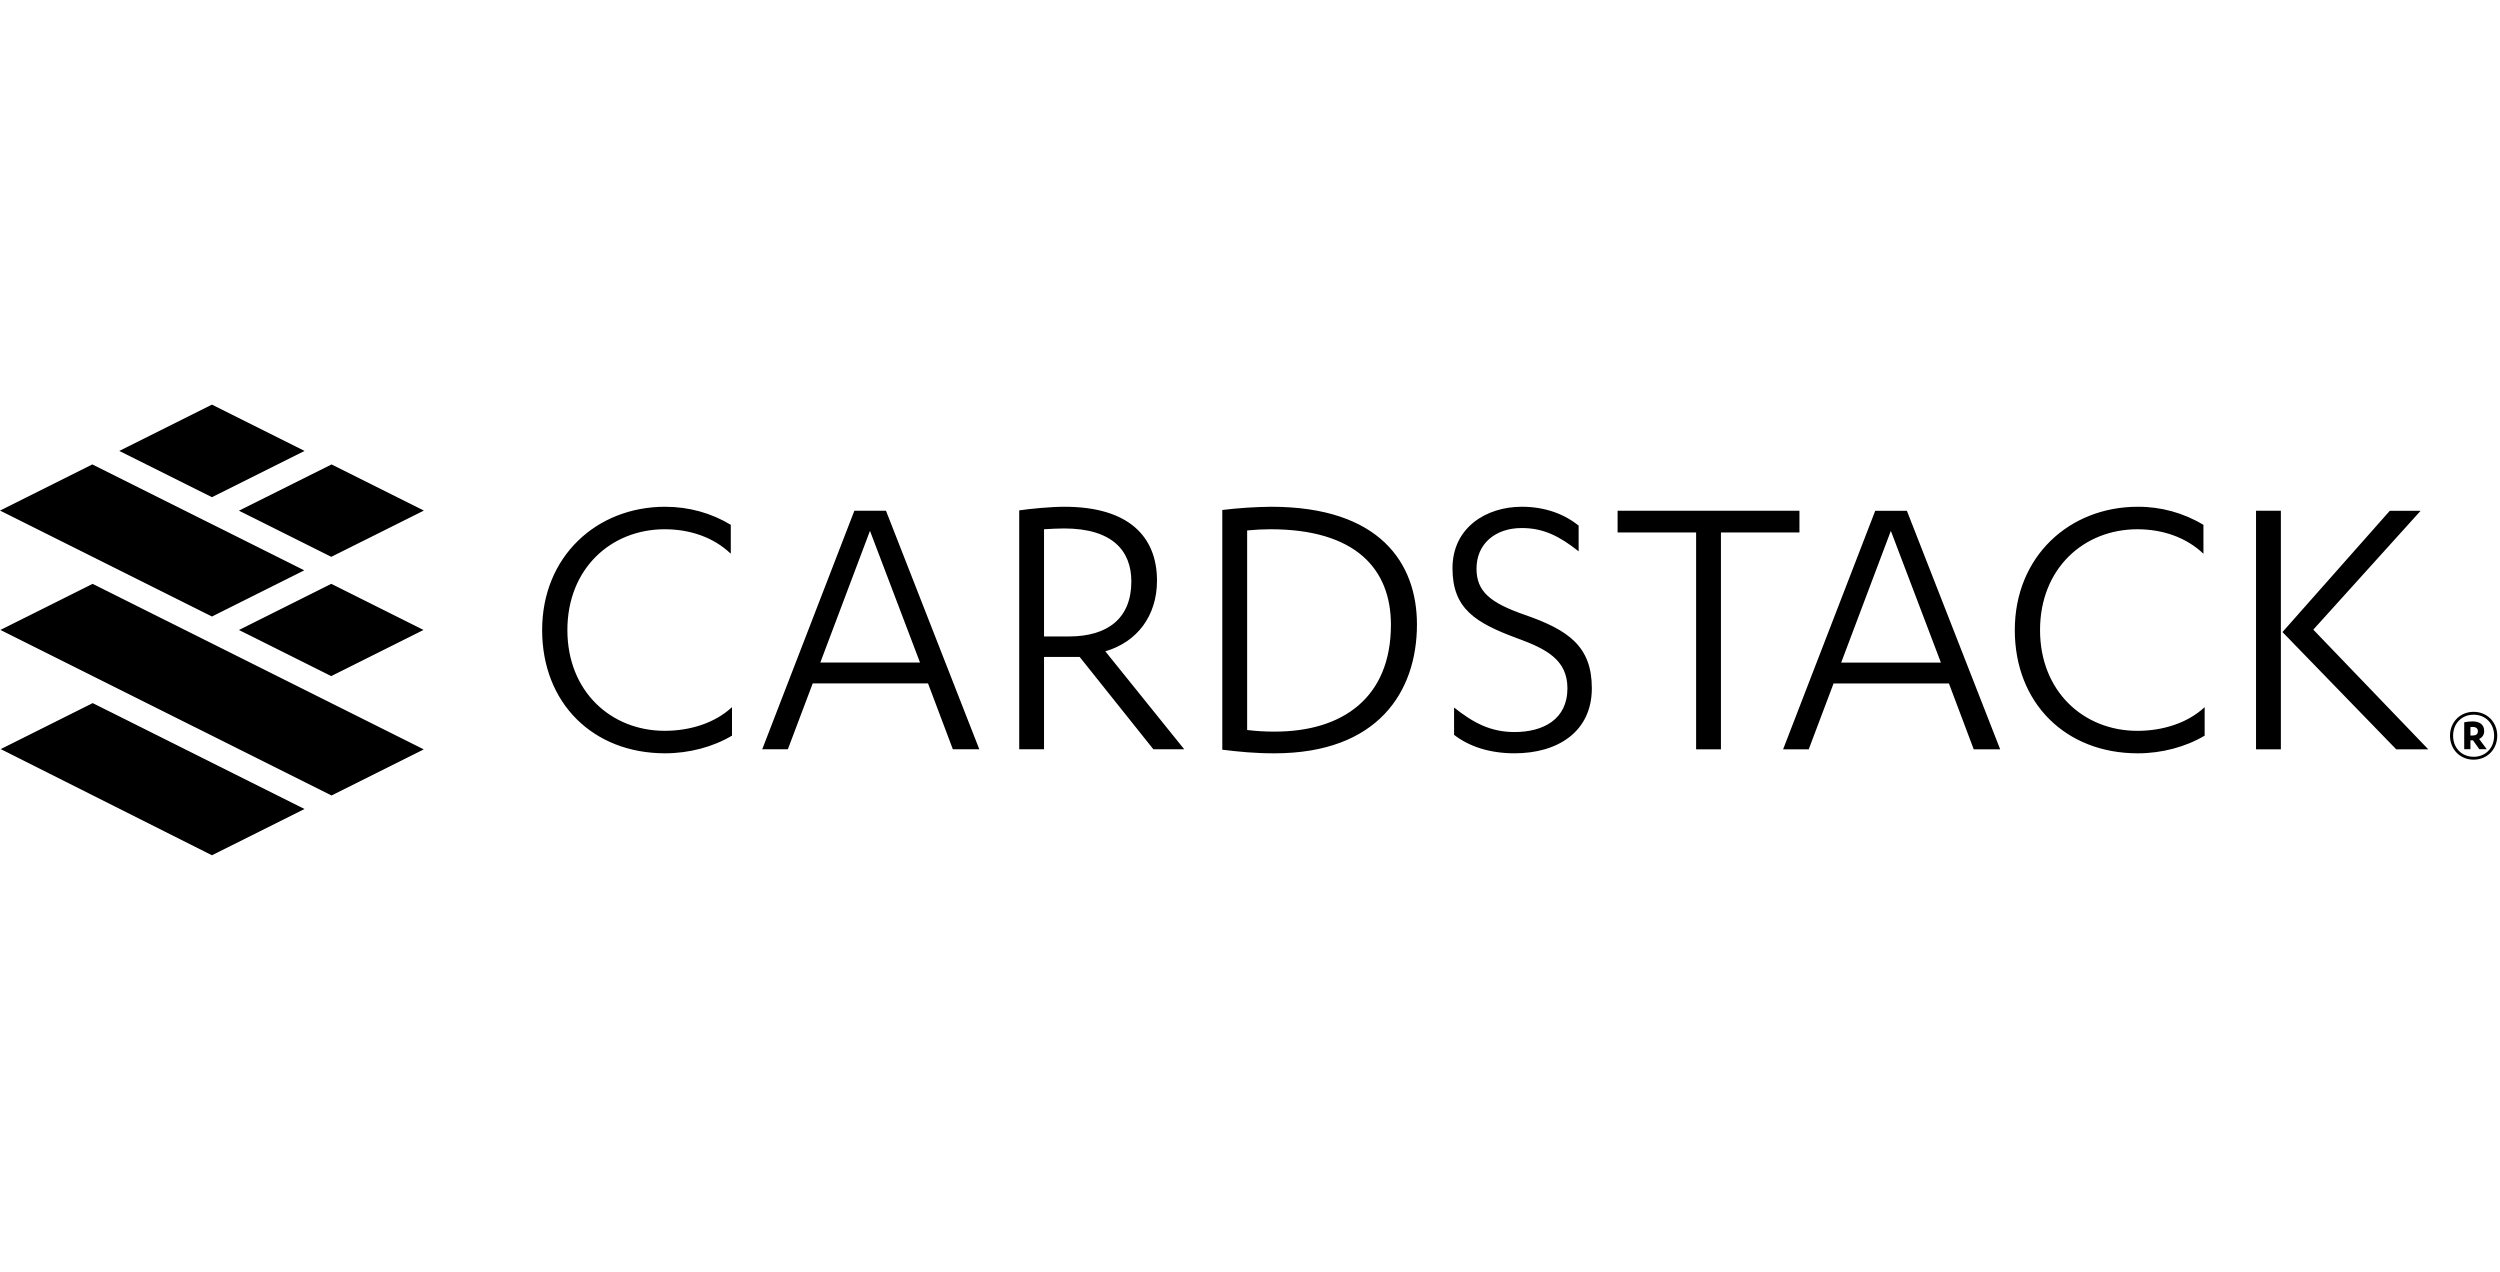
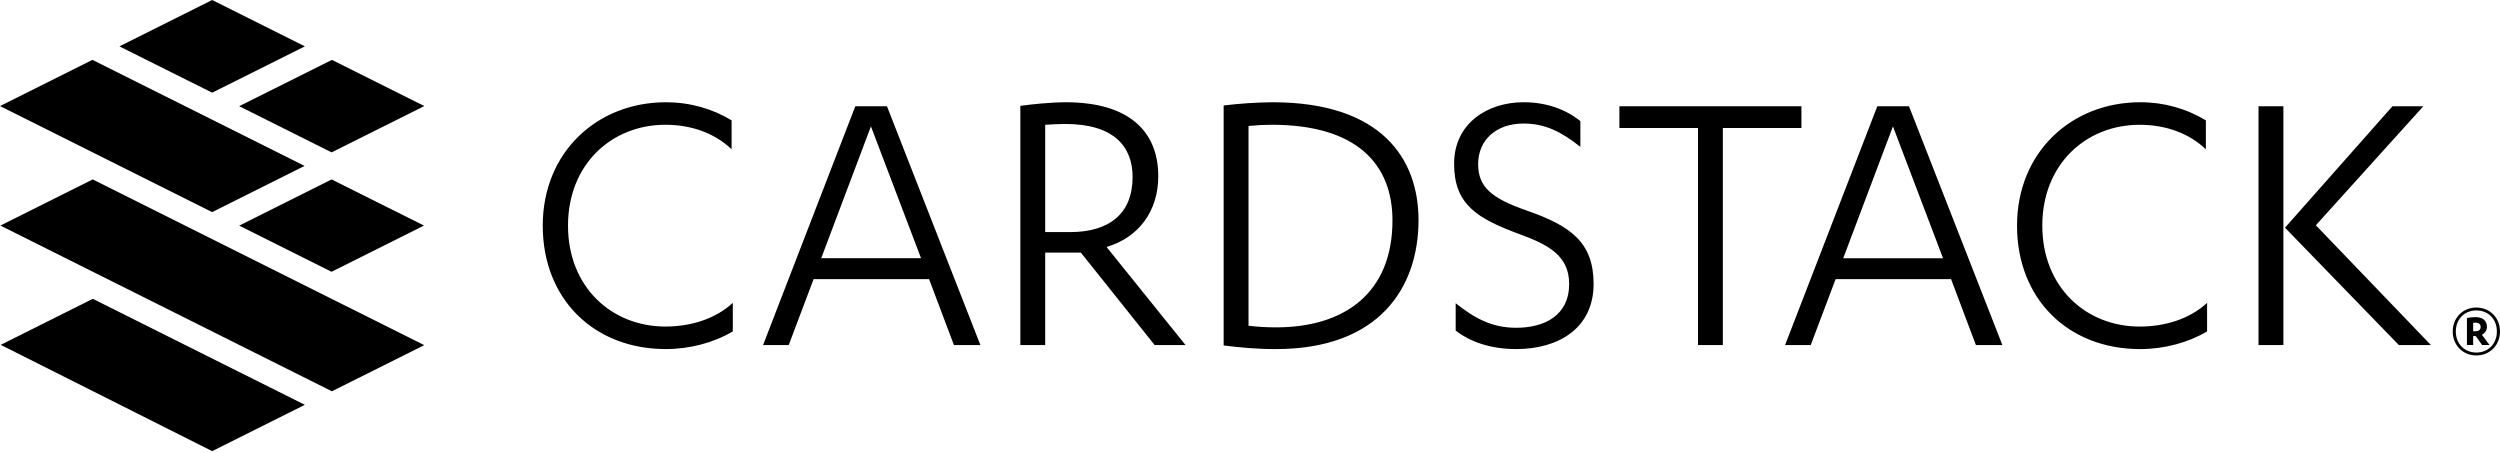
- <svg xmlns="http://www.w3.org/2000/svg" viewBox="0 0 173 88" height="88" width="173">
-   <g fill="none" fill-rule="evenodd">
-     <path d="M14.666 59.184l6.406-3.202-14.659-7.327-6.365 3.182zm8.275-4.137l6.383-3.19L6.408 40.402l-6.382 3.19zm-.024-8.261l6.388-3.194-6.383-3.19-6.388 3.194z" fill="#000000" />
-     <path d="M6.388 32.138L0 35.332l14.665 7.33 6.388-3.195-14.666-7.33zm16.534 6.395l6.408-3.202-6.387-3.192-6.41 3.201zM14.665 28l-6.41 3.204 6.411 3.202 6.408-3.202z" fill="#000000" />
-     <path d="M50.57 38.318c-1.19-1.139-2.826-1.694-4.573-1.694-3.714 0-6.734 2.723-6.734 6.974 0 4.252 3.02 6.974 6.734 6.974 1.747 0 3.465-.528 4.657-1.638v1.972c-1.302.778-2.966 1.223-4.629 1.223-4.988 0-8.509-3.473-8.509-8.531 0-5.085 3.77-8.53 8.51-8.53 1.662 0 3.214.444 4.545 1.25zm9.632-1.583l-3.437 9.114h6.901zm-3.963 10.559L54.52 51.85h-1.774l6.376-16.506h2.188l6.458 16.506h-1.83l-1.718-4.557h-7.98zm16.008-3.251h1.718c2.717 0 4.324-1.278 4.324-3.807 0-2.112-1.302-3.667-4.656-3.667-.334 0-.998.027-1.386.055zm0 7.808H70.53V35.318c.748-.111 2.161-.25 3.132-.25 4.433 0 6.402 2.056 6.402 5.112 0 2.446-1.386 4.252-3.576 4.891l5.461 6.78h-2.135l-5.101-6.39h-2.466zm14.055-1.335a15.29 15.29 0 0 0 1.912.112c4.712 0 8.038-2.362 8.038-7.391 0-3.89-2.467-6.613-8.343-6.613-.526 0-1.025.027-1.607.083v13.81zm-1.719-15.225a30.34 30.34 0 0 1 3.381-.223c7.54 0 10.089 3.919 10.089 8.143 0 4.64-2.688 8.919-9.867 8.919-1.385 0-2.439-.11-3.603-.25V35.29zm16.04 13.671c1.33 1.056 2.522 1.695 4.183 1.695 1.97 0 3.66-.862 3.66-3.027 0-1.975-1.47-2.725-3.437-3.447-2.937-1.084-4.517-2.056-4.517-4.862 0-2.807 2.327-4.254 4.794-4.254 1.607 0 2.937.5 3.935 1.306v1.779c-1.33-1.055-2.44-1.612-3.935-1.612-1.857 0-3.132 1.112-3.132 2.807 0 1.584.941 2.362 3.325 3.195 3.05 1.056 4.656 2.195 4.656 5.085 0 3.029-2.383 4.502-5.349 4.502-1.774 0-3.186-.5-4.184-1.279v-1.889zm18.466 2.89h-1.718V36.847h-5.433v-1.502h12.584v1.502h-5.433V51.85zm11.758-15.116l-3.437 9.114h6.9zm-3.964 10.559l-1.719 4.557h-1.773l6.375-16.506h2.19l6.456 16.506h-1.83l-1.717-4.557zm25.595-8.974c-1.192-1.14-2.827-1.696-4.573-1.696-3.714 0-6.734 2.723-6.734 6.974 0 4.252 3.02 6.975 6.734 6.975 1.747 0 3.464-.528 4.657-1.64v1.973c-1.304.778-2.967 1.223-4.629 1.223-4.988 0-8.509-3.473-8.509-8.53 0-5.086 3.77-8.532 8.51-8.532a8.71 8.71 0 0 1 4.544 1.252v2zm12.896-2.974h2.133l-7.427 8.224 7.955 8.281h-2.217l-7.871-8.113zm-9.257 16.505h1.719V35.345h-1.719V51.85zm14.838-.954h.149c.22 0 .366-.086.366-.297 0-.194-.129-.297-.366-.297-.05 0-.1.005-.15.012v.582zm0 .948h-.431v-1.865c.19-.038.38-.057.575-.06.5 0 .806.227.806.664a.574.574 0 0 1-.35.55l.529.711h-.513l-.44-.615h-.177v.615zm.218.524c.824 0 1.42-.605 1.42-1.456 0-.852-.595-1.456-1.42-1.456-.822 0-1.418.604-1.418 1.456 0 .851.596 1.454 1.418 1.454zm0-3.111c.949 0 1.636.722 1.636 1.655 0 .932-.687 1.655-1.636 1.655-.945 0-1.633-.723-1.633-1.655 0-.933.688-1.656 1.633-1.656z" fill="#000000" />
+ <svg xmlns="http://www.w3.org/2000/svg" clip-rule="evenodd" fill-rule="evenodd" stroke-linejoin="round" stroke-miterlimit="2" viewBox="0 0 1000 181">
+   <g transform="matrix(5.78674 0 0 5.78674 0 -162.029)">
+     <path d="m14.666 59.184 6.406-3.202-14.659-7.327-6.365 3.182zm8.275-4.137 6.383-3.19-22.916-11.455-6.382 3.19zm-.024-8.261 6.388-3.194-6.383-3.19-6.388 3.194z" />
+     <path d="m6.388 32.138-6.388 3.194 14.665 7.33 6.388-3.195-14.666-7.33zm16.534 6.395 6.408-3.202-6.387-3.192-6.41 3.201zm-8.257-10.533-6.41 3.204 6.411 3.202 6.408-3.202z" />
+     <path d="m50.57 38.318c-1.19-1.139-2.826-1.694-4.573-1.694-3.714 0-6.734 2.723-6.734 6.974 0 4.252 3.02 6.974 6.734 6.974 1.747 0 3.465-.528 4.657-1.638v1.972c-1.302.778-2.966 1.223-4.629 1.223-4.988 0-8.509-3.473-8.509-8.531 0-5.085 3.77-8.53 8.51-8.53 1.662 0 3.214.444 4.545 1.25zm9.632-1.583-3.437 9.114h6.901zm-3.963 10.559-1.719 4.556h-1.774l6.376-16.506h2.188l6.458 16.506h-1.83l-1.718-4.557h-7.98zm16.008-3.251h1.718c2.717 0 4.324-1.278 4.324-3.807 0-2.112-1.302-3.667-4.656-3.667-.334 0-.998.027-1.386.055zm0 7.808h-1.717v-16.533c.748-.111 2.161-.25 3.132-.25 4.433 0 6.402 2.056 6.402 5.112 0 2.446-1.386 4.252-3.576 4.891l5.461 6.78h-2.135l-5.101-6.39h-2.466zm14.055-1.335c.634.077 1.273.115 1.912.112 4.712 0 8.038-2.362 8.038-7.391 0-3.89-2.467-6.613-8.343-6.613-.526 0-1.025.027-1.607.083v13.81zm-1.719-15.225c1.122-.137 2.251-.212 3.381-.223 7.54 0 10.089 3.919 10.089 8.143 0 4.64-2.688 8.919-9.867 8.919-1.385 0-2.439-.11-3.603-.25v-16.59zm16.04 13.671c1.33 1.056 2.522 1.695 4.183 1.695 1.97 0 3.66-.862 3.66-3.027 0-1.975-1.47-2.725-3.437-3.447-2.937-1.084-4.517-2.056-4.517-4.862 0-2.807 2.327-4.254 4.794-4.254 1.607 0 2.937.5 3.935 1.306v1.779c-1.33-1.055-2.44-1.612-3.935-1.612-1.857 0-3.132 1.112-3.132 2.807 0 1.584.941 2.362 3.325 3.195 3.05 1.056 4.656 2.195 4.656 5.085 0 3.029-2.383 4.502-5.349 4.502-1.774 0-3.186-.5-4.184-1.279v-1.889zm18.466 2.89h-1.718v-15.005h-5.433v-1.502h12.584v1.502h-5.433zm11.758-15.116-3.437 9.114h6.9zm-3.964 10.559-1.719 4.557h-1.773l6.375-16.506h2.19l6.456 16.506h-1.83l-1.717-4.557zm25.595-8.974c-1.192-1.14-2.827-1.696-4.573-1.696-3.714 0-6.734 2.723-6.734 6.974 0 4.252 3.02 6.975 6.734 6.975 1.747 0 3.464-.528 4.657-1.64v1.973c-1.304.778-2.967 1.223-4.629 1.223-4.988 0-8.509-3.473-8.509-8.53 0-5.086 3.77-8.532 8.51-8.532 1.601-.008 3.173.425 4.544 1.252zm12.896-2.974h2.133l-7.427 8.224 7.955 8.281h-2.217l-7.871-8.113zm-9.257 16.505h1.719v-16.507h-1.719zm14.837-.954h.15c.22 0 .366-.086.366-.297 0-.194-.129-.297-.366-.297-.05 0-.1.005-.15.012zm.001.948h-.431v-1.865c.19-.038.38-.057.575-.06.5 0 .806.227.806.664.009.238-.131.457-.35.55l.529.711h-.513l-.44-.615h-.177v.615zm.218.524c.824 0 1.42-.605 1.42-1.456 0-.852-.595-1.456-1.42-1.456-.822 0-1.418.604-1.418 1.456 0 .851.596 1.454 1.418 1.454zm0-3.111c.949 0 1.636.722 1.636 1.655 0 .932-.687 1.655-1.636 1.655-.945 0-1.633-.723-1.633-1.655 0-.933.688-1.656 1.633-1.656z" />
  </g>
</svg>
